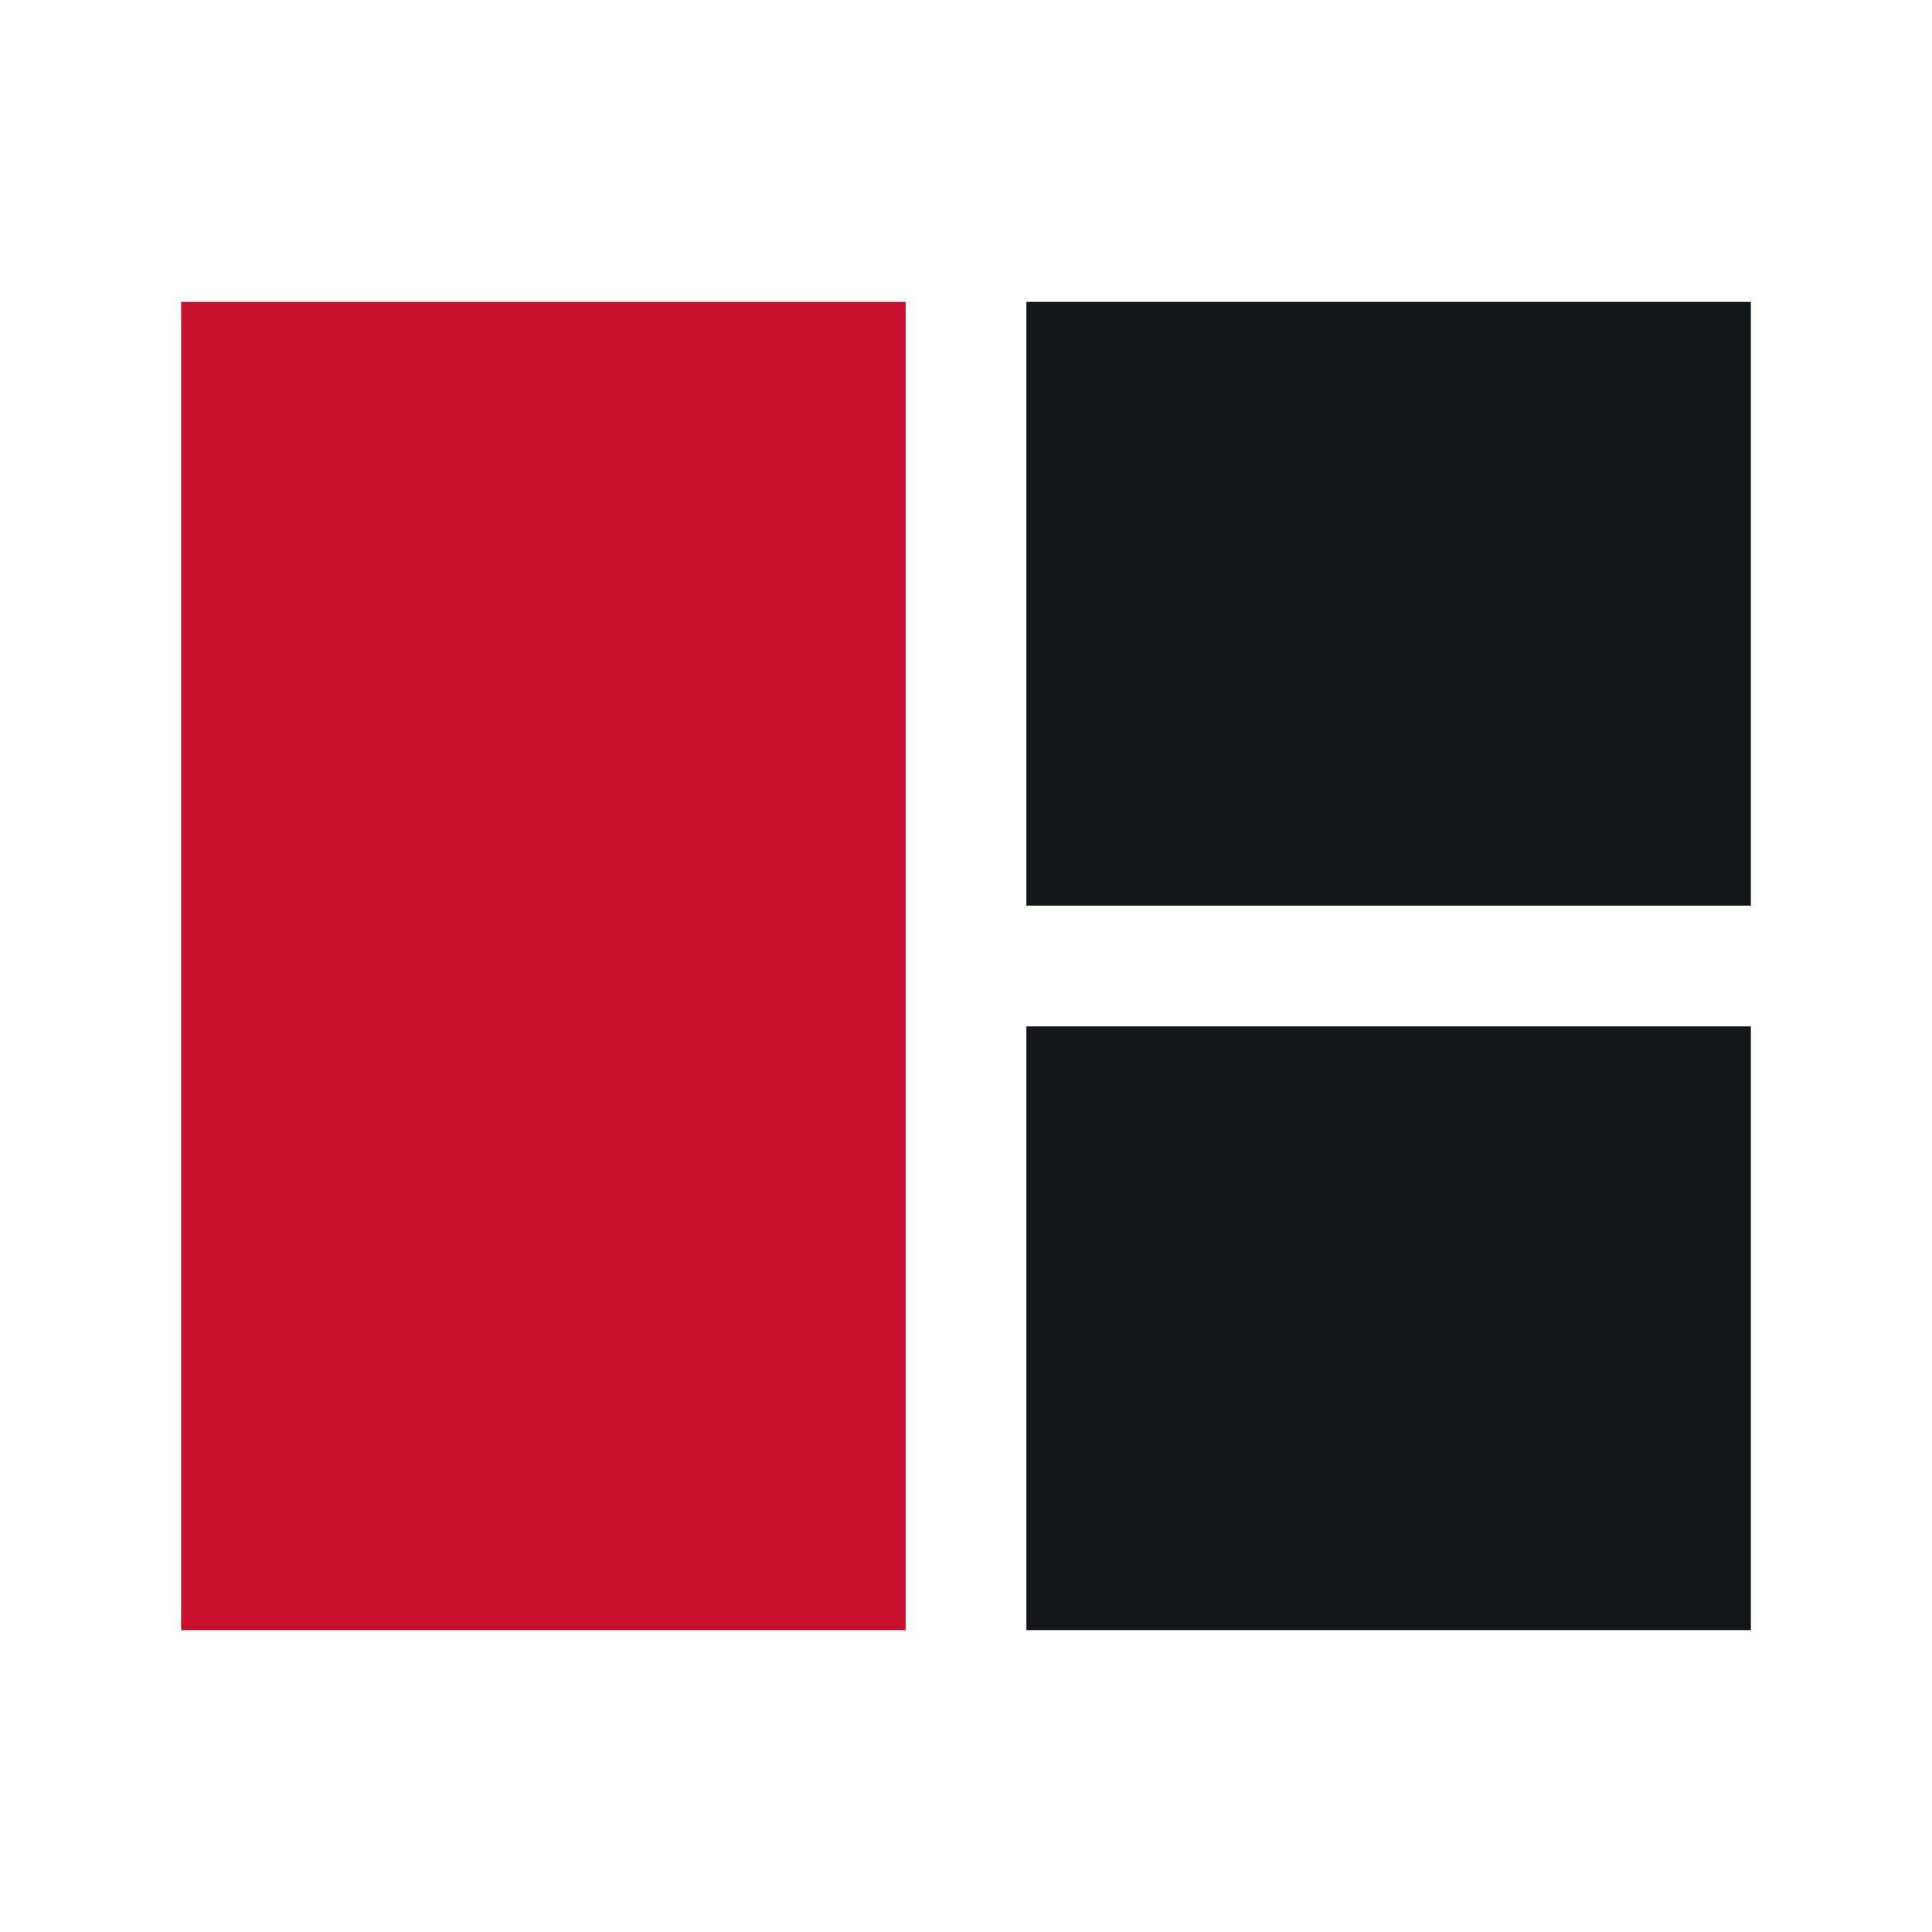
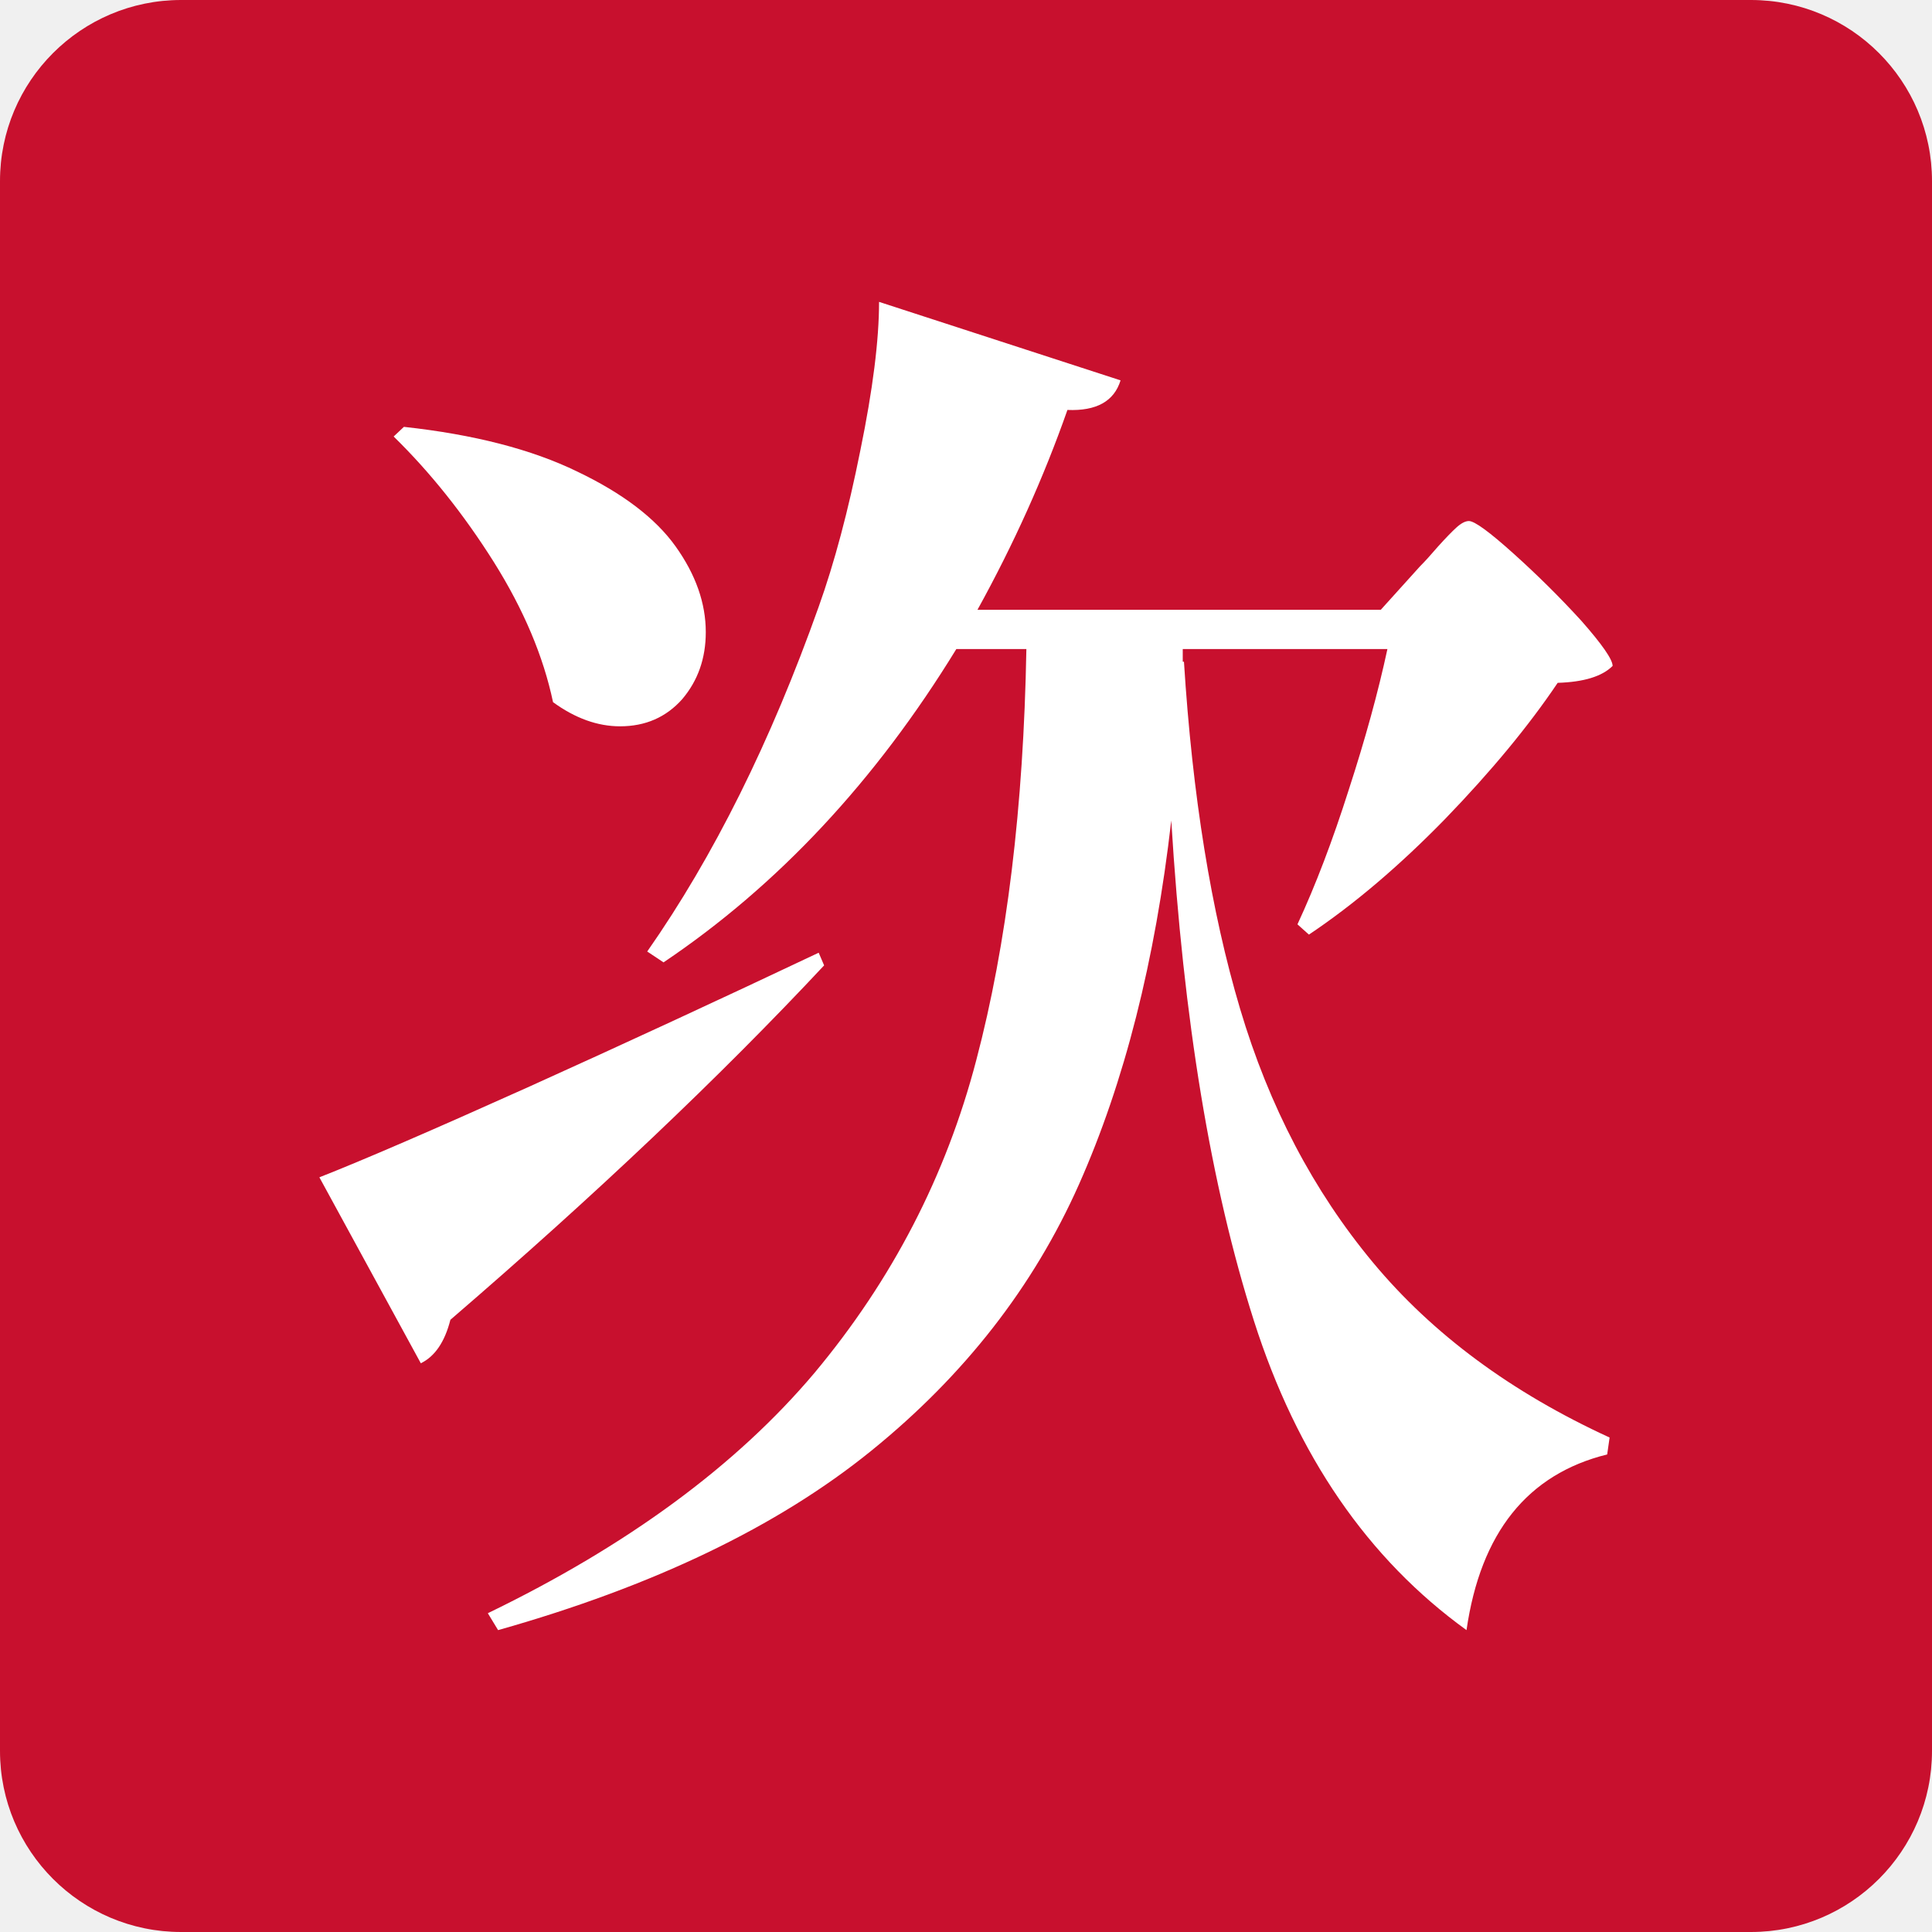
<svg xmlns="http://www.w3.org/2000/svg" viewBox="0 0 32 32">
-   <rect width="32" height="32" fill="#fff" />
-   <rect x="3" y="5" width="12" height="22" fill="#c8102e" />
-   <rect x="17" y="5" width="12" height="10" fill="#14171a" />
-   <rect x="17" y="17" width="12" height="10" fill="#14171a" />
+   <rect width="32" height="32" rx="3" fill="#c8102e" />
+   <path fill="#fff" d="M23.52 9.38Q23.64 9.26 23.82 9.05Q24.01 8.84 24.12 8.74Q24.24 8.63 24.33 8.63Q24.47 8.63 25.07 9.17Q25.66 9.7 26.19 10.28Q26.71 10.87 26.71 11.03Q26.45 11.29 25.8 11.31Q25.08 12.38 23.94 13.56Q22.8 14.73 21.68 15.48L21.49 15.31Q21.94 14.34 22.34 13.08Q22.75 11.82 22.98 10.75H19.59V10.96H19.61Q19.82 14.29 20.54 16.71Q21.26 19.13 22.74 20.91Q24.22 22.69 26.66 23.81L26.62 24.09Q24.64 24.58 24.29 27Q21.84 25.23 20.77 21.88Q19.7 18.53 19.4 13.59Q19 17.08 17.87 19.62Q16.74 22.16 14.43 24.03Q12.11 25.91 8.25 27L8.08 26.72Q11.55 25.04 13.49 22.74Q15.42 20.43 16.17 17.56Q16.93 14.68 17 10.75H15.84Q13.83 14.03 10.99 15.94L10.72 15.76Q12.37 13.4 13.56 10.05Q13.95 8.96 14.25 7.46Q14.56 5.95 14.56 5L18.56 6.3Q18.4 6.82 17.68 6.79Q17.09 8.47 16.19 10.1H22.87ZM6.69 7.07Q8.43 7.26 9.56 7.81Q10.69 8.35 11.19 9.05Q11.69 9.75 11.69 10.47Q11.69 11.12 11.3 11.58Q10.9 12.03 10.27 12.03Q9.71 12.03 9.16 11.63Q8.92 10.49 8.18 9.31Q7.43 8.12 6.52 7.23ZM5.29 19.5Q6.36 19.08 8.74 18.01Q11.11 16.94 13.56 15.78L13.65 15.99Q11.06 18.76 7.46 21.86Q7.32 22.41 6.97 22.58Z" />
</svg>
